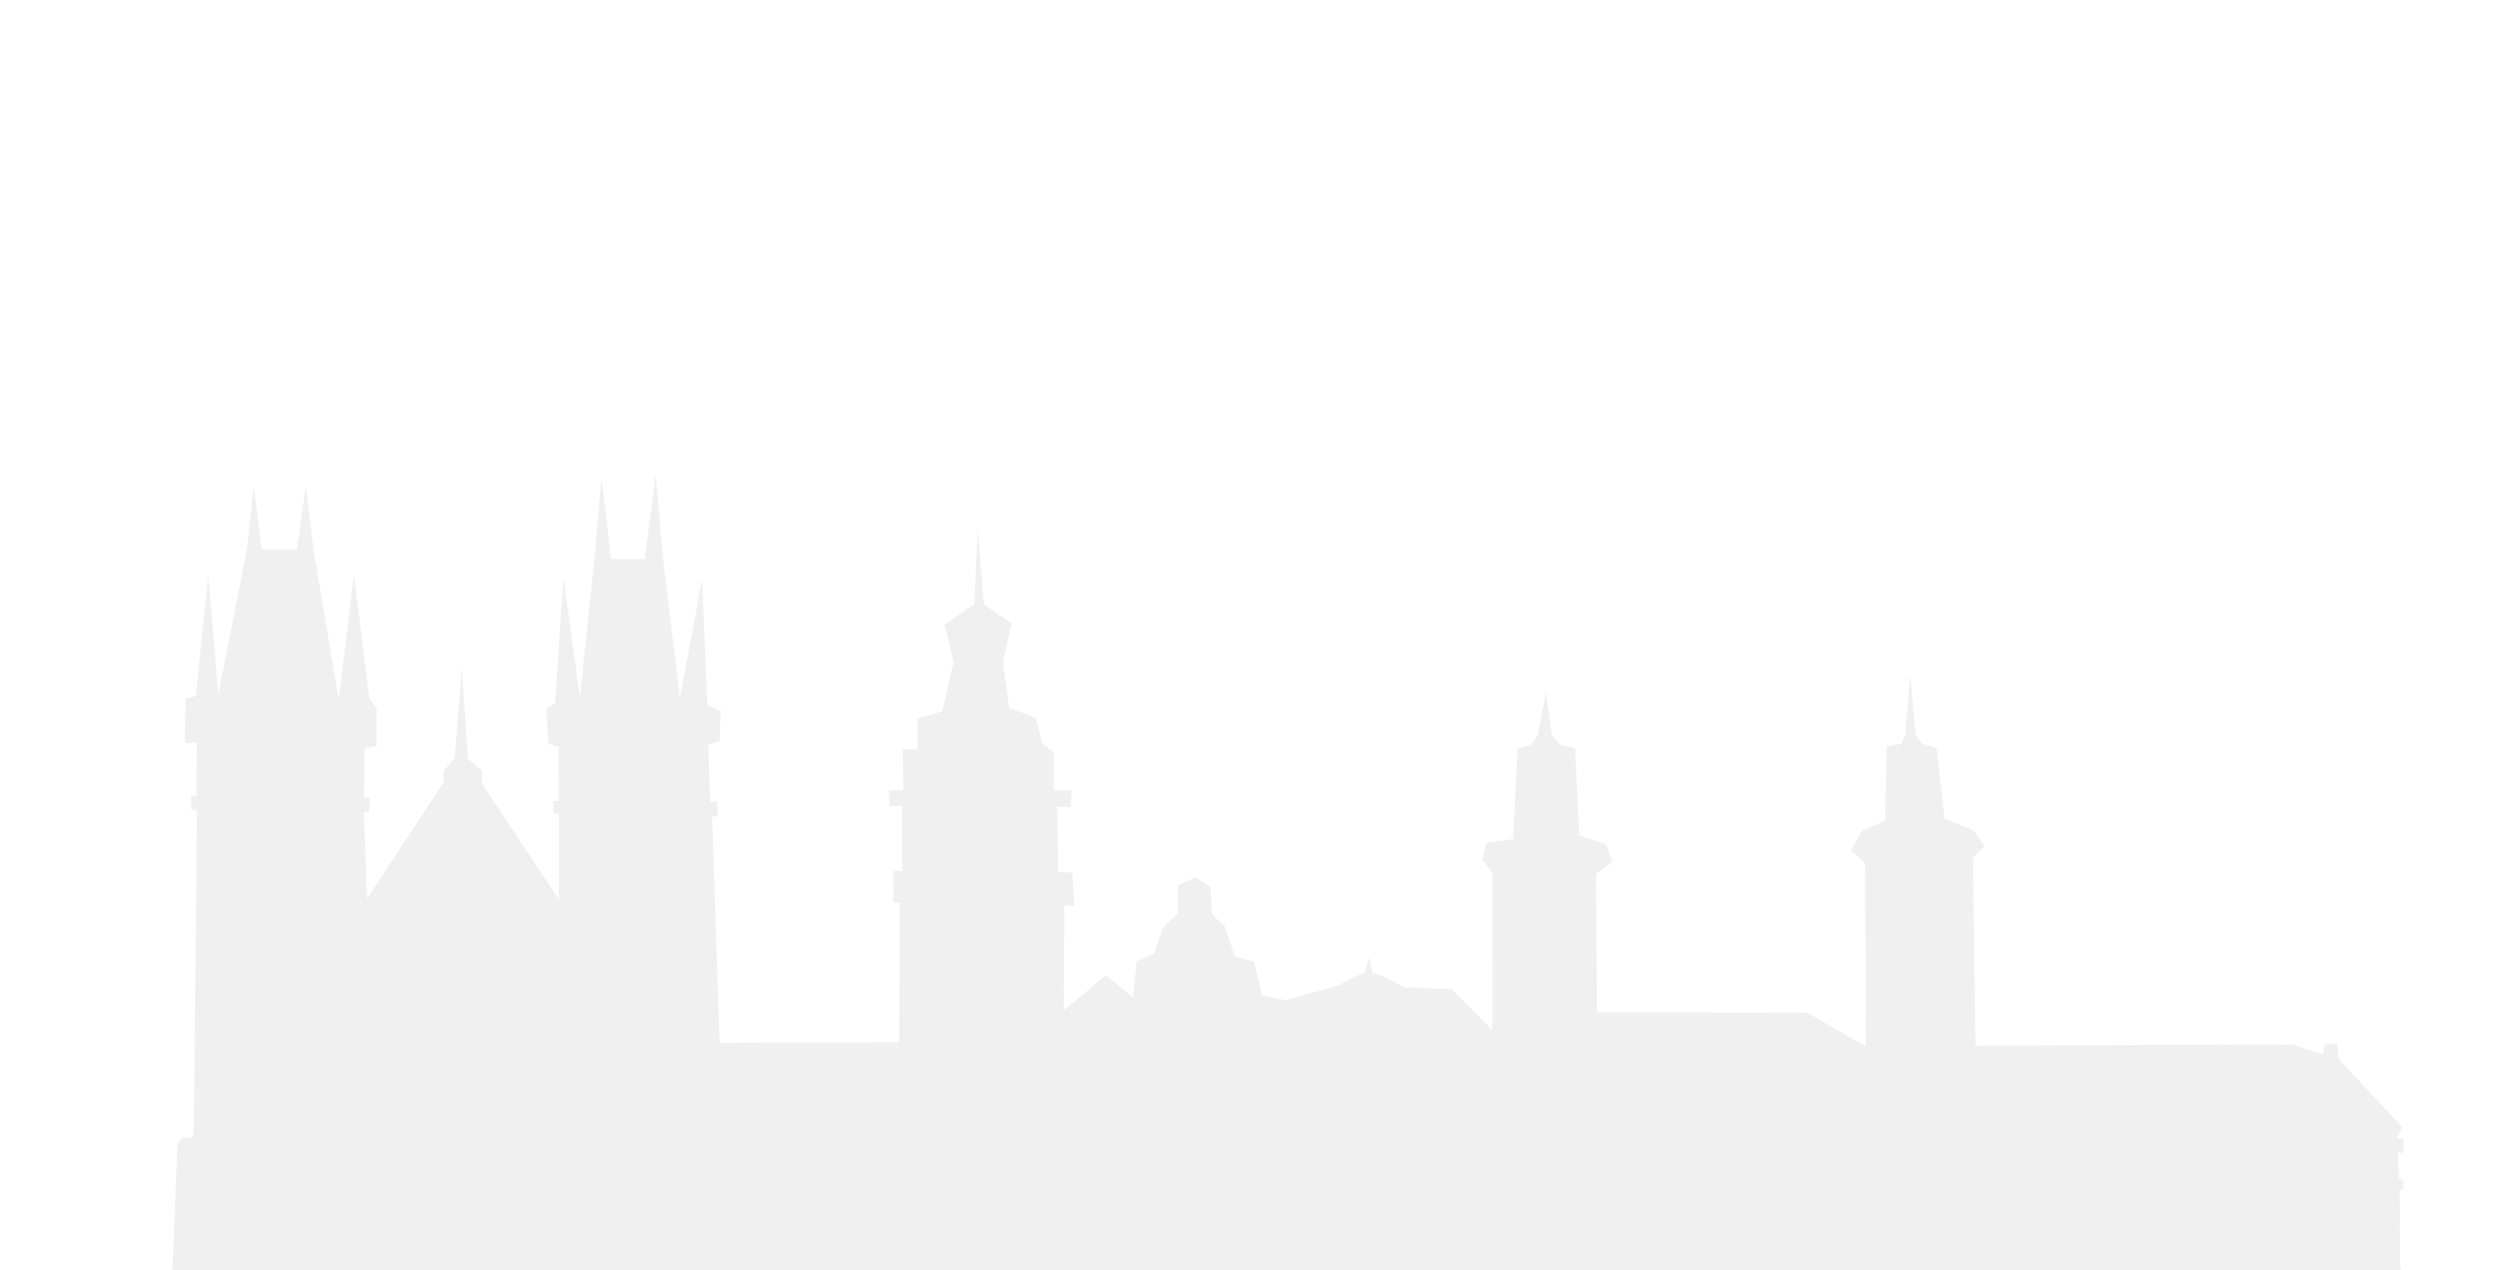
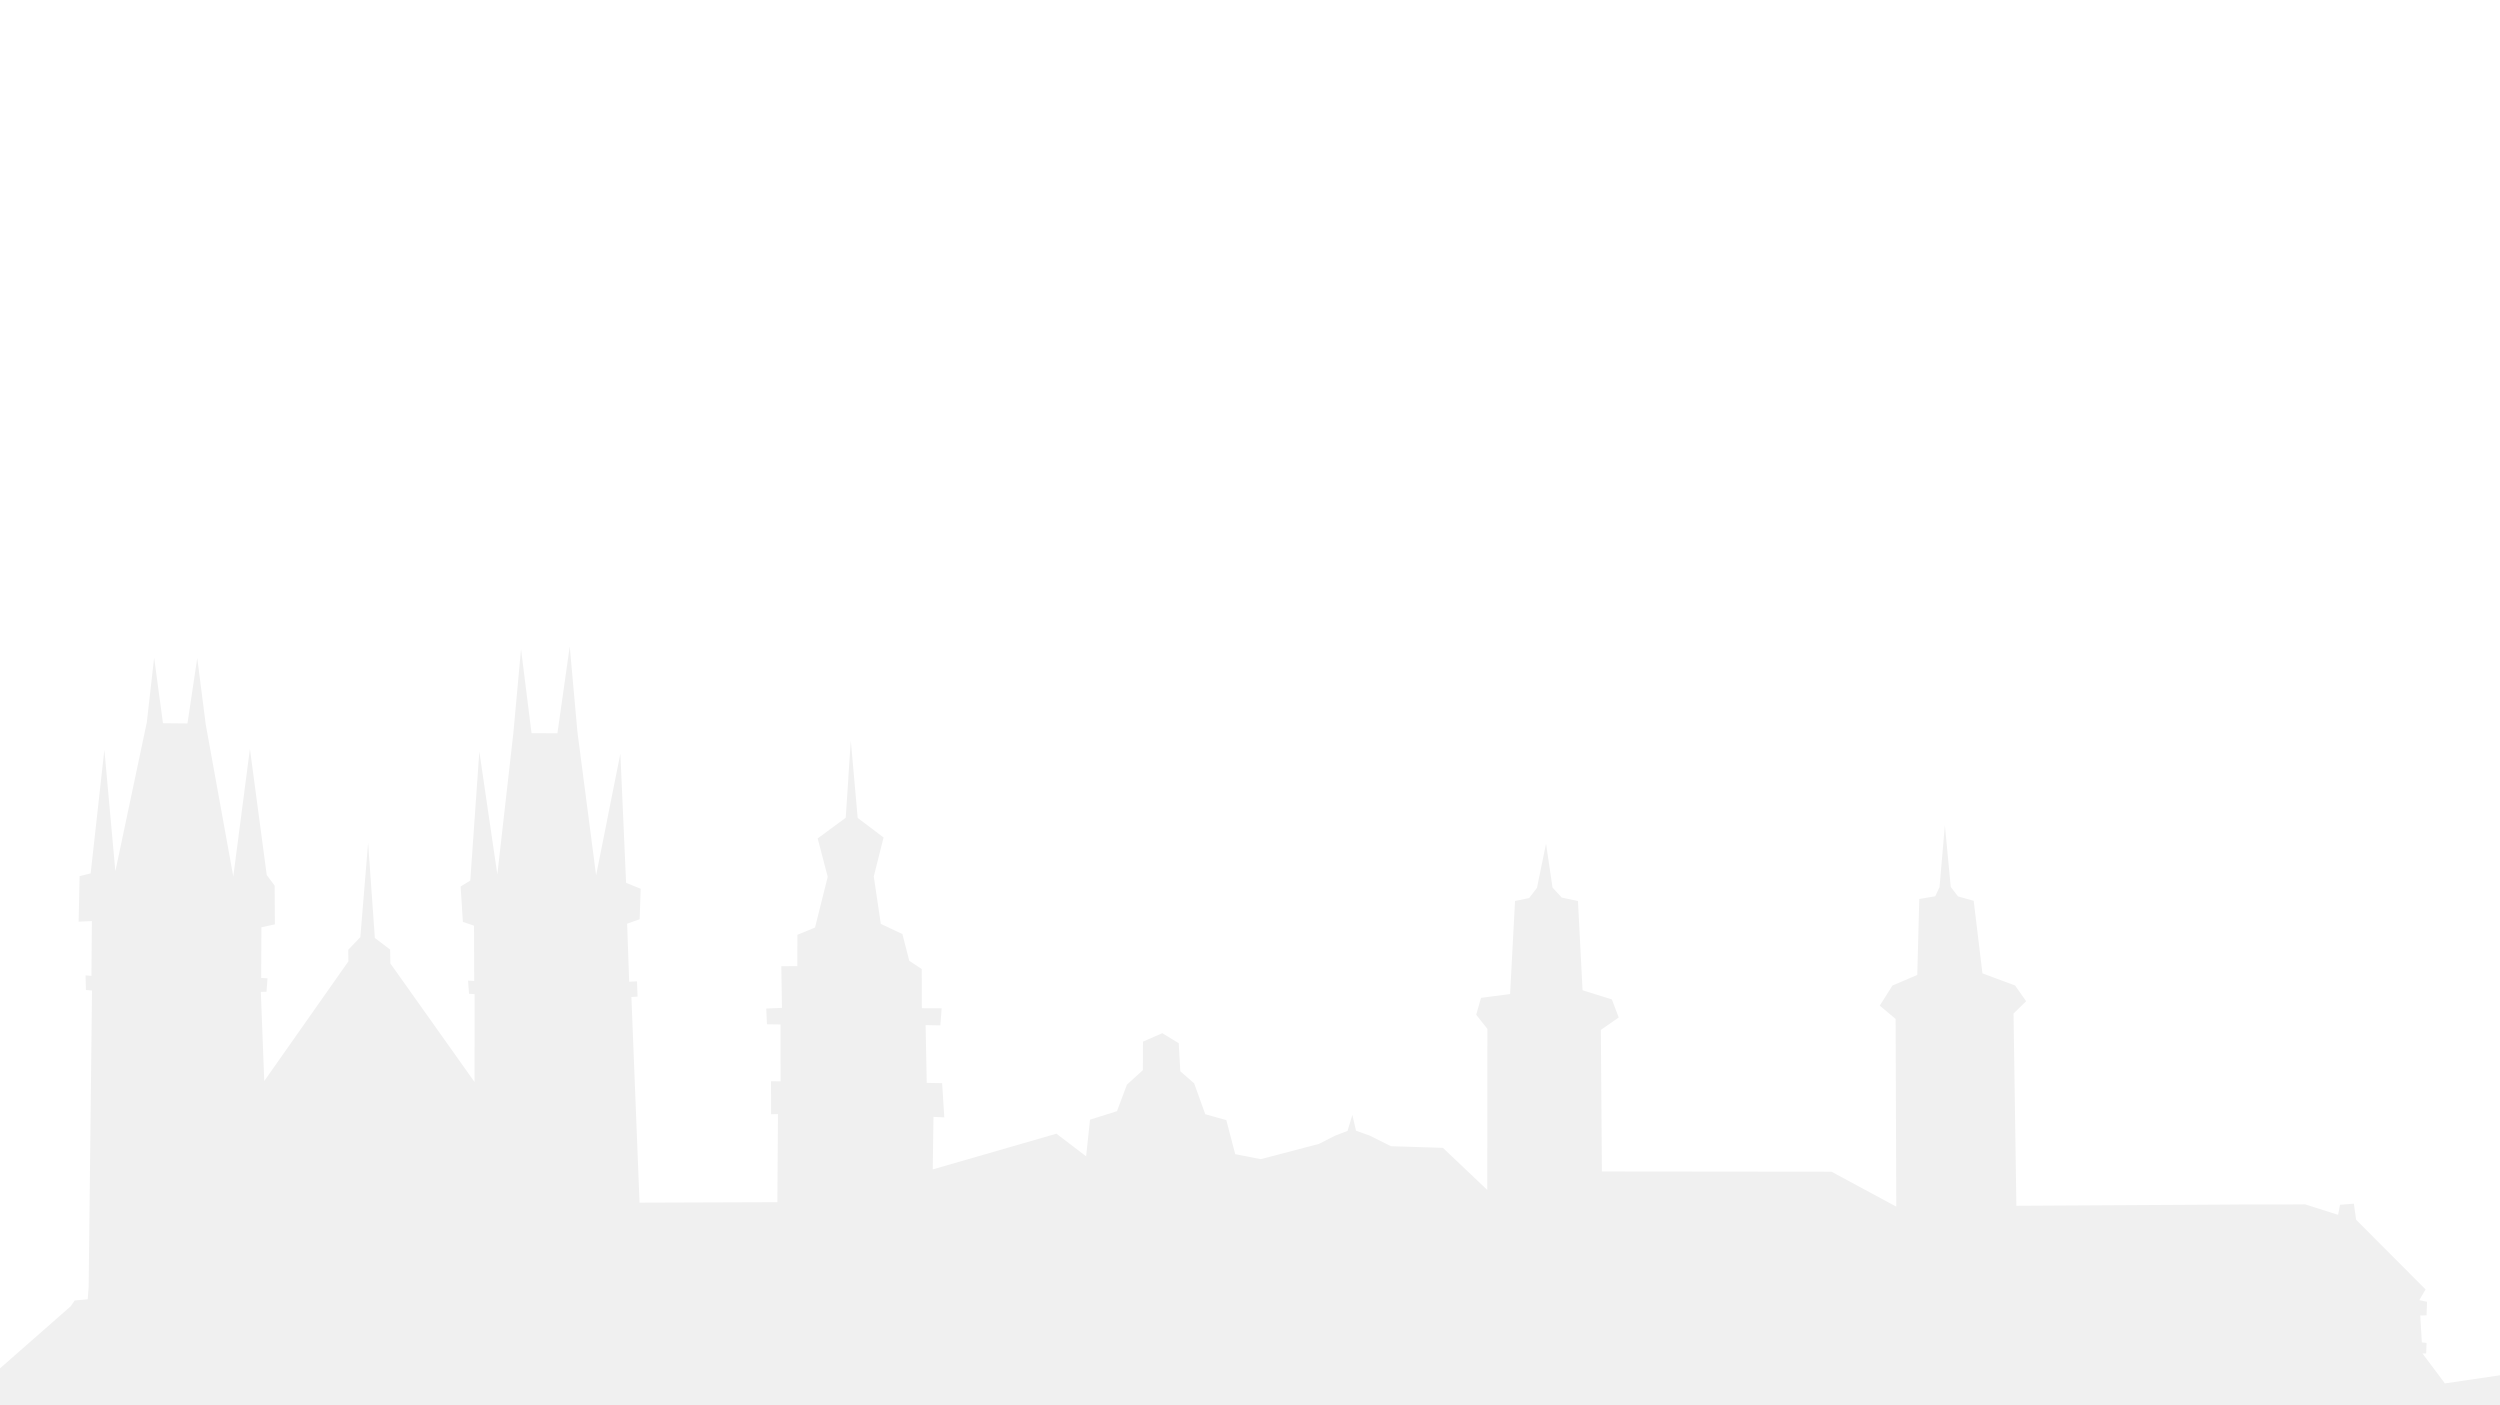
- <svg xmlns="http://www.w3.org/2000/svg" version="1.1" id="svg2" width="315" height="160" viewBox="0 0 315 160">
+ <svg xmlns="http://www.w3.org/2000/svg" version="1.1" id="svg2" width="285.318" height="160.251" viewBox="0 0 285.318 160.251">
  <defs id="defs6" />
-   <g id="layer2" transform="translate(-883.1758,-126.0551)">
-     <path style="fill:#ffffff;fill-opacity:1;stroke-width:0.795" d="m 867.242,104.519 h 389.603 v 91.34 l -2.065,110.225 -66.894,-9.394 -2.298,-11.235 -0.057,-9.474 0.426,-3e-4 0.045,-1.301 -0.543,-0.055 -0.182,-3.312 0.724,-0.026 0.058,-1.659 -0.885,-0.207 0.274,-0.519 0.443,-0.796 -7.993,-8.568 -0.259,-1.979 -1.595,0.135 -0.217,1.235 -3.797,-1.288 c -3.35,0.046 -6.079,-0.015 -9.43,0.033 l -30.511,0.144 -0.328,-23.643 1.45,-1.515 -1.27,-1.937 -3.757,-1.491 -1.007,-8.92 -1.81,-0.548 -0.83,-1.164 -0.676,-7.589 -0.614,7.62 -0.497,1.122 -1.834,0.332 -0.231,9.344 -2.854,1.298 -1.462,2.476 1.823,1.635 0.076,23.086 -7.454,-4.297 -26.419,-0.029 -0.119,-17.412 2.056,-1.53 -0.788,-2.221 -3.373,-1.126 -0.528,-10.976 -1.864,-0.423 -1.062,-1.231 -0.746,-5.4 -1.044,5.433 -0.896,1.254 -1.627,0.362 -0.57,11.448 -3.344,0.466 -0.556,2.076 1.286,1.738 -0.012,19.812 -5.105,-5.178 -5.971,-0.204 -2.446,-1.303 -1.579,-0.602 -0.422,-1.939 -0.553,1.962 -1.437,0.59 -1.847,1.007 -6.694,1.878 -2.948,-0.613 -1.024,-4.186 -2.422,-0.727 -1.278,-3.794 -1.592,-1.487 -0.184,-3.453 -1.891,-1.234 -2.222,1.04 -0.012,3.51 -1.833,1.777 -1.145,3.265 -2.212,1.046 -0.45,4.507 -3.415,-2.783 -5.319,4.393 0.084,-13.206 1.243,0.063 -0.247,-4.21 -1.771,-0.033 -0.131,-8.248 1.697,0.033 0.151,-2.099 -2.28,-0.011 -0.011,-4.815 -1.434,-1.016 -0.795,-3.3 -3.373,-1.239 -0.81,-5.839 1.128,-4.788 -3.515,-2.41 -0.79,-9.498 -0.408,9.48 -3.76,2.543 1.155,4.725 -1.46,6.238 -3.099,0.892 -0.008,3.857 -1.843,0.003 0.076,5.126 -1.81,0.084 0.082,1.935 1.559,0.022 0.01,8.141 -1.104,-0.017 0.011,4.055 0.791,-0.01 v 0 l -0.07,17.578 -22.632,0.058 -0.936,-28.471 0.709,-0.049 -0.065,-1.879 -0.901,0.046 -0.234,-7.136 1.439,-0.549 0.121,-3.749 -1.679,-0.726 -0.66,-15.898 -2.789,14.98 -2.154,-17.681 -0.88,-10.472 -1.417,10.677 -4.227,-0.015 -1.209,-10.333 -0.881,10.307 -1.845,17.398 -2.071,-15.115 -1.041,15.87 -1.113,0.736 0.262,4.351 1.28,0.464 0.021,6.801 -0.708,-0.044 0.113,1.618 0.643,0.047 -0.01,10.805 -9.686,-14.584 -0.024,-1.704 -1.76,-1.427 -0.775,-11.702 -0.893,11.599 -1.394,1.56 0.018,1.424 -9.68,14.716 -0.393,-10.967 0.654,-0.012 0.113,-1.651 -0.728,-0.051 0.029,-6.227 1.549,-0.362 -0.027,-4.762 -0.911,-1.312 -1.934,-15.511 -1.914,15.705 -3.168,-18.698 -0.977,-8.167 -1.127,8.036 -4.423,-0.029 -1.015,-8.065 -0.842,7.953 -3.621,18.321 -1.264,-14.953 -1.577,15.213 -1.274,0.337 -0.112,5.601 1.525,-0.073 -0.052,6.74 -0.677,-0.064 0.045,1.802 0.7,0.064 -0.387,39.615 -0.109,1.544 -1.497,0.147 -0.457,0.71 -0.962,23.706 -40.011,15.083 z" id="rect383" />
+   <g id="layer2" transform="translate(-899.7928,-125.2043)">
+     <path style="fill:#ffffff;fill-opacity:1;stroke-width:0.763" d="m 867.22,123.518 386.442,-4.265 v 84.758 l -2.048,102.282 -63.39,-24.592 -9.404,1.387 -2.557,-3.416 0.422,-2.7e-4 0.045,-1.208 -0.539,-0.051 -0.181,-3.073 0.718,-0.024 0.057,-1.54 -0.878,-0.192 0.272,-0.482 0.439,-0.738 -7.928,-7.95 -0.257,-1.836 -1.583,0.125 -0.215,1.146 -3.766,-1.195 c -3.323,0.043 -6.03,-0.014 -9.353,0.03 l -23.6,0.133 -0.325,-21.939 1.438,-1.406 -1.26,-1.797 -3.726,-1.384 -0.998,-8.277 -1.796,-0.508 -0.823,-1.08 -0.67,-7.042 -0.609,7.07 -0.493,1.041 -1.819,0.308 -0.229,8.67 -2.83,1.204 -1.45,2.298 1.808,1.517 0.075,21.423 -7.393,-3.987 -26.204,-0.026 -0.118,-16.157 2.039,-1.419 -0.782,-2.061 -3.346,-1.045 -0.524,-10.185 -1.849,-0.392 -1.054,-1.143 -0.74,-5.011 -1.035,5.042 -0.889,1.164 -1.614,0.336 -0.565,10.623 -3.317,0.433 -0.551,1.927 1.276,1.613 -0.012,18.384 -5.064,-4.805 -5.923,-0.189 -2.426,-1.209 -1.566,-0.559 -0.419,-1.8 -0.549,1.821 -1.425,0.547 -1.831,0.935 -6.64,1.743 -2.924,-0.569 -1.015,-3.885 -2.403,-0.674 -1.268,-3.521 -1.579,-1.38 -0.182,-3.204 -1.875,-1.145 -2.204,0.965 -0.012,3.257 -1.818,1.649 -1.136,3.03 -3.078,0.971 -0.446,4.182 -3.388,-2.582 -14.115,4.076 0.083,-5.994 1.233,0.058 -0.245,-3.907 -1.757,-0.031 -0.13,-6.593 1.683,0.03 0.15,-1.948 -2.262,-0.01 -0.011,-4.468 -1.422,-0.943 -0.789,-3.062 -2.462,-1.15 -0.803,-5.419 1.119,-4.443 -2.956,-2.237 -0.783,-8.813 -0.582,8.797 -3.199,2.359 1.146,4.384 -1.448,5.788 -2.013,0.827 -0.008,3.579 -1.828,0.003 0.075,4.757 -1.795,0.078 0.082,1.796 1.547,0.021 0.01,6.494 -1.095,-0.016 0.011,3.763 0.784,-0.009 v 0 l -0.069,10.05 -15.73,0.054 -0.928,-23.467 0.703,-0.046 -0.064,-1.744 -0.894,0.043 -0.232,-6.622 1.427,-0.509 0.12,-3.479 -1.666,-0.673 -0.655,-14.752 -2.767,13.9 -2.136,-16.407 -0.873,-9.718 -1.406,9.907 -2.955,-0.014 -1.199,-9.589 -0.874,9.564 -1.83,16.144 -2.054,-14.026 -1.032,14.726 -1.104,0.683 0.259,4.038 1.27,0.431 0.021,6.311 -0.702,-0.041 0.112,1.501 0.638,0.043 -0.01,10.026 -9.608,-13.533 -0.024,-1.581 -1.745,-1.324 -0.769,-10.859 -0.886,10.763 -1.383,1.447 0.018,1.321 -9.602,13.656 -0.39,-10.177 0.648,-0.011 0.112,-1.532 -0.722,-0.047 0.029,-5.778 1.537,-0.336 -0.027,-4.418 -0.904,-1.218 -1.918,-14.394 -1.899,14.573 -3.143,-17.35 -0.969,-7.578 -1.118,7.457 -2.796,-0.027 -1.007,-7.484 -0.835,7.38 -3.591,17.001 -1.253,-13.875 -1.564,14.116 -1.263,0.313 -0.111,5.197 1.512,-0.068 -0.051,6.254 -0.672,-0.059 0.044,1.672 0.694,0.059 -0.383,33.807 -0.108,1.432 -1.485,0.136 -0.453,0.659 -12.723,11.171 -30.568,23.51 z" id="rect383" />
    <g style="fill:#e51f40;fill-opacity:1;stroke:none" transform="matrix(0.02354966,0,0,-0.02354966,992.9191,291.6019)" id="g8" />
    <path style="fill:none;stroke:#000000;stroke-width:1px;stroke-linecap:butt;stroke-linejoin:miter;stroke-opacity:1" d="m 1985.118,745.601 36.224,-2.119" id="path346" />
    <rect style="fill:#000000;fill-opacity:1" id="rect348" width="0.707" height="0.177" x="1986.969" y="744.967" />
    <rect style="fill:#000000;fill-opacity:1" id="rect360" width="12.852" height="0.941" x="2134.338" y="704.321" />
  </g>
</svg>
